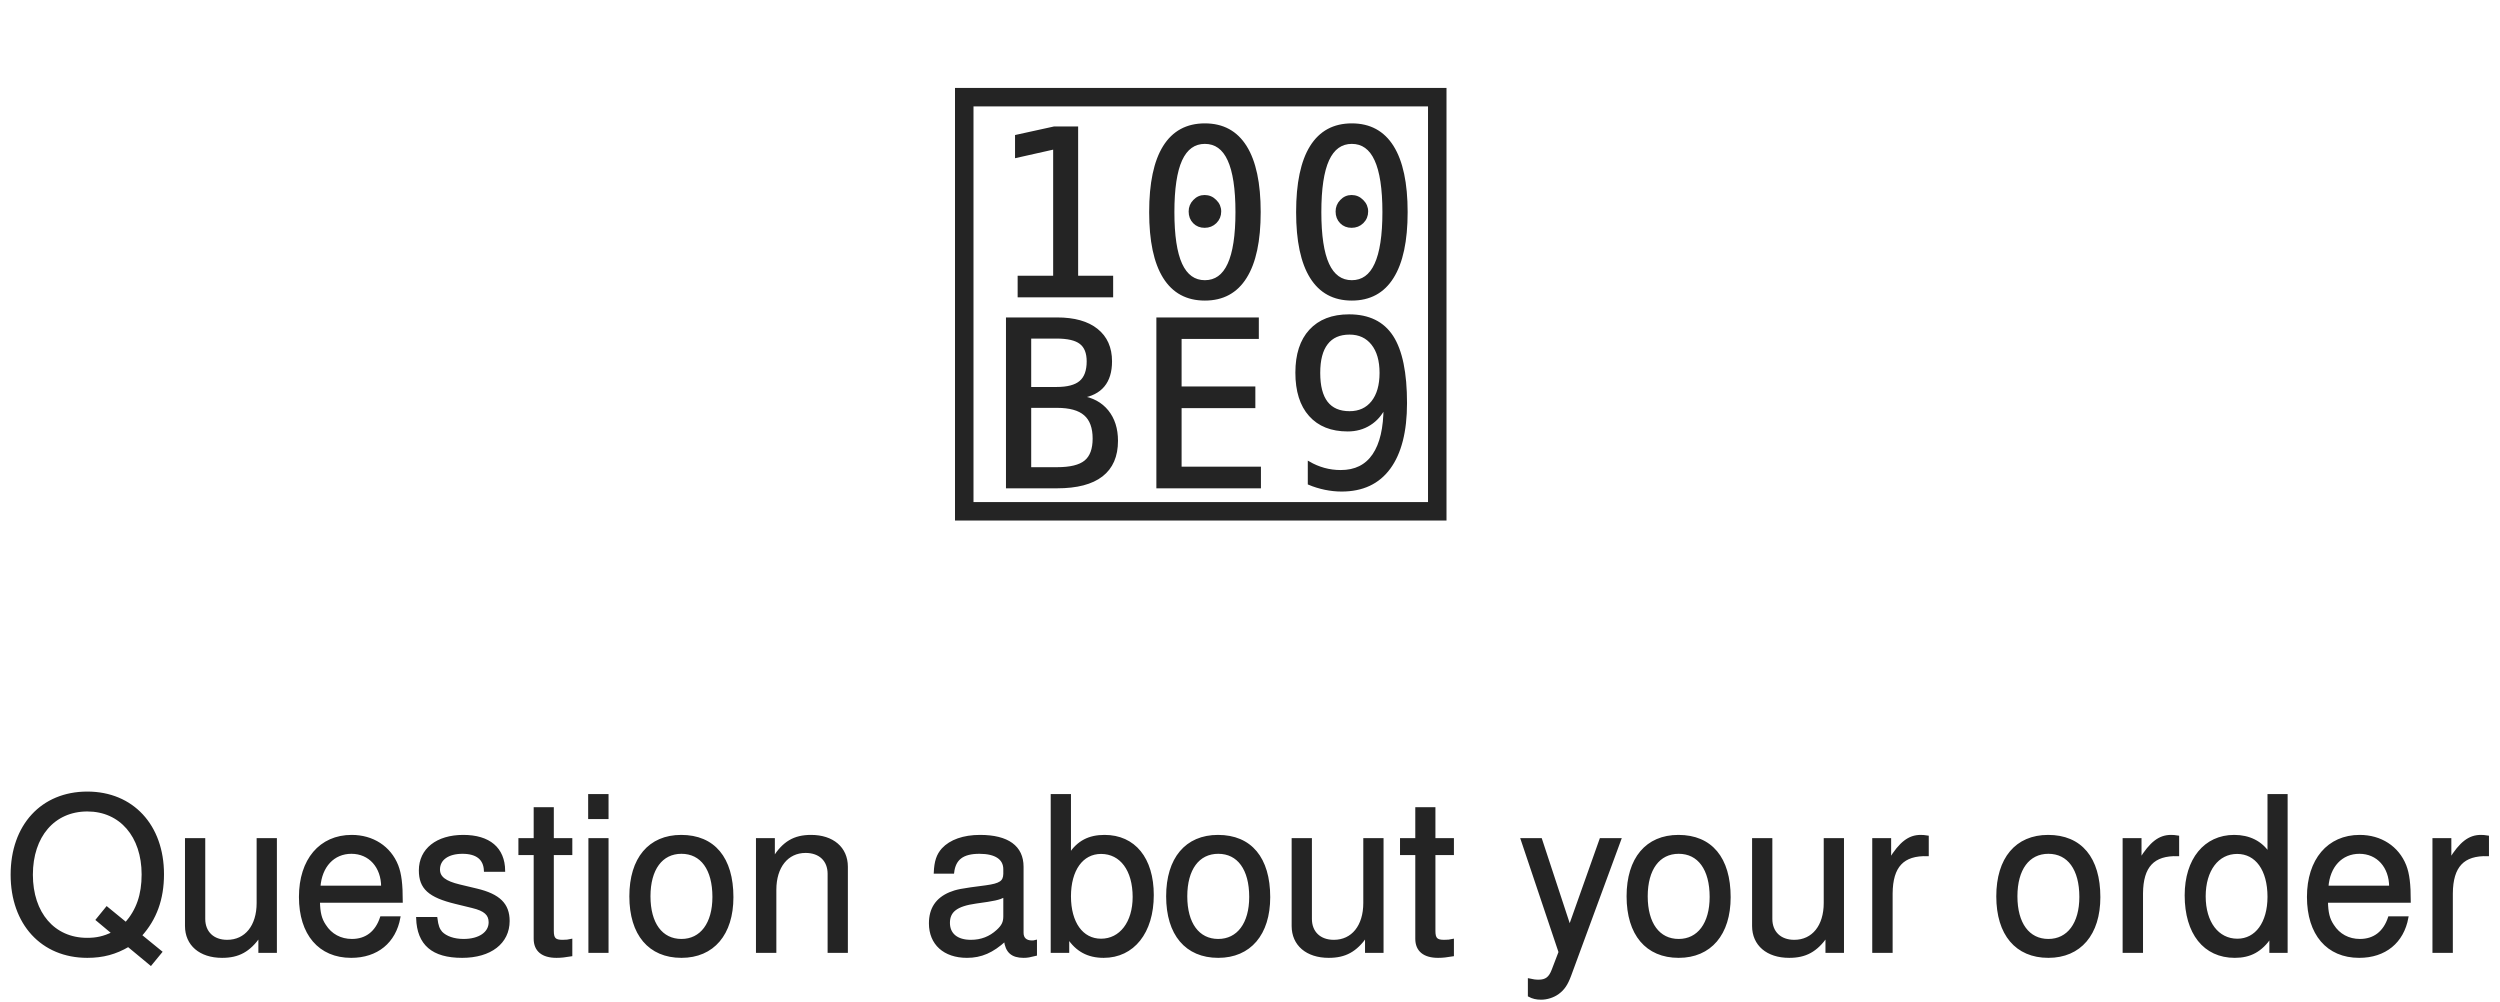
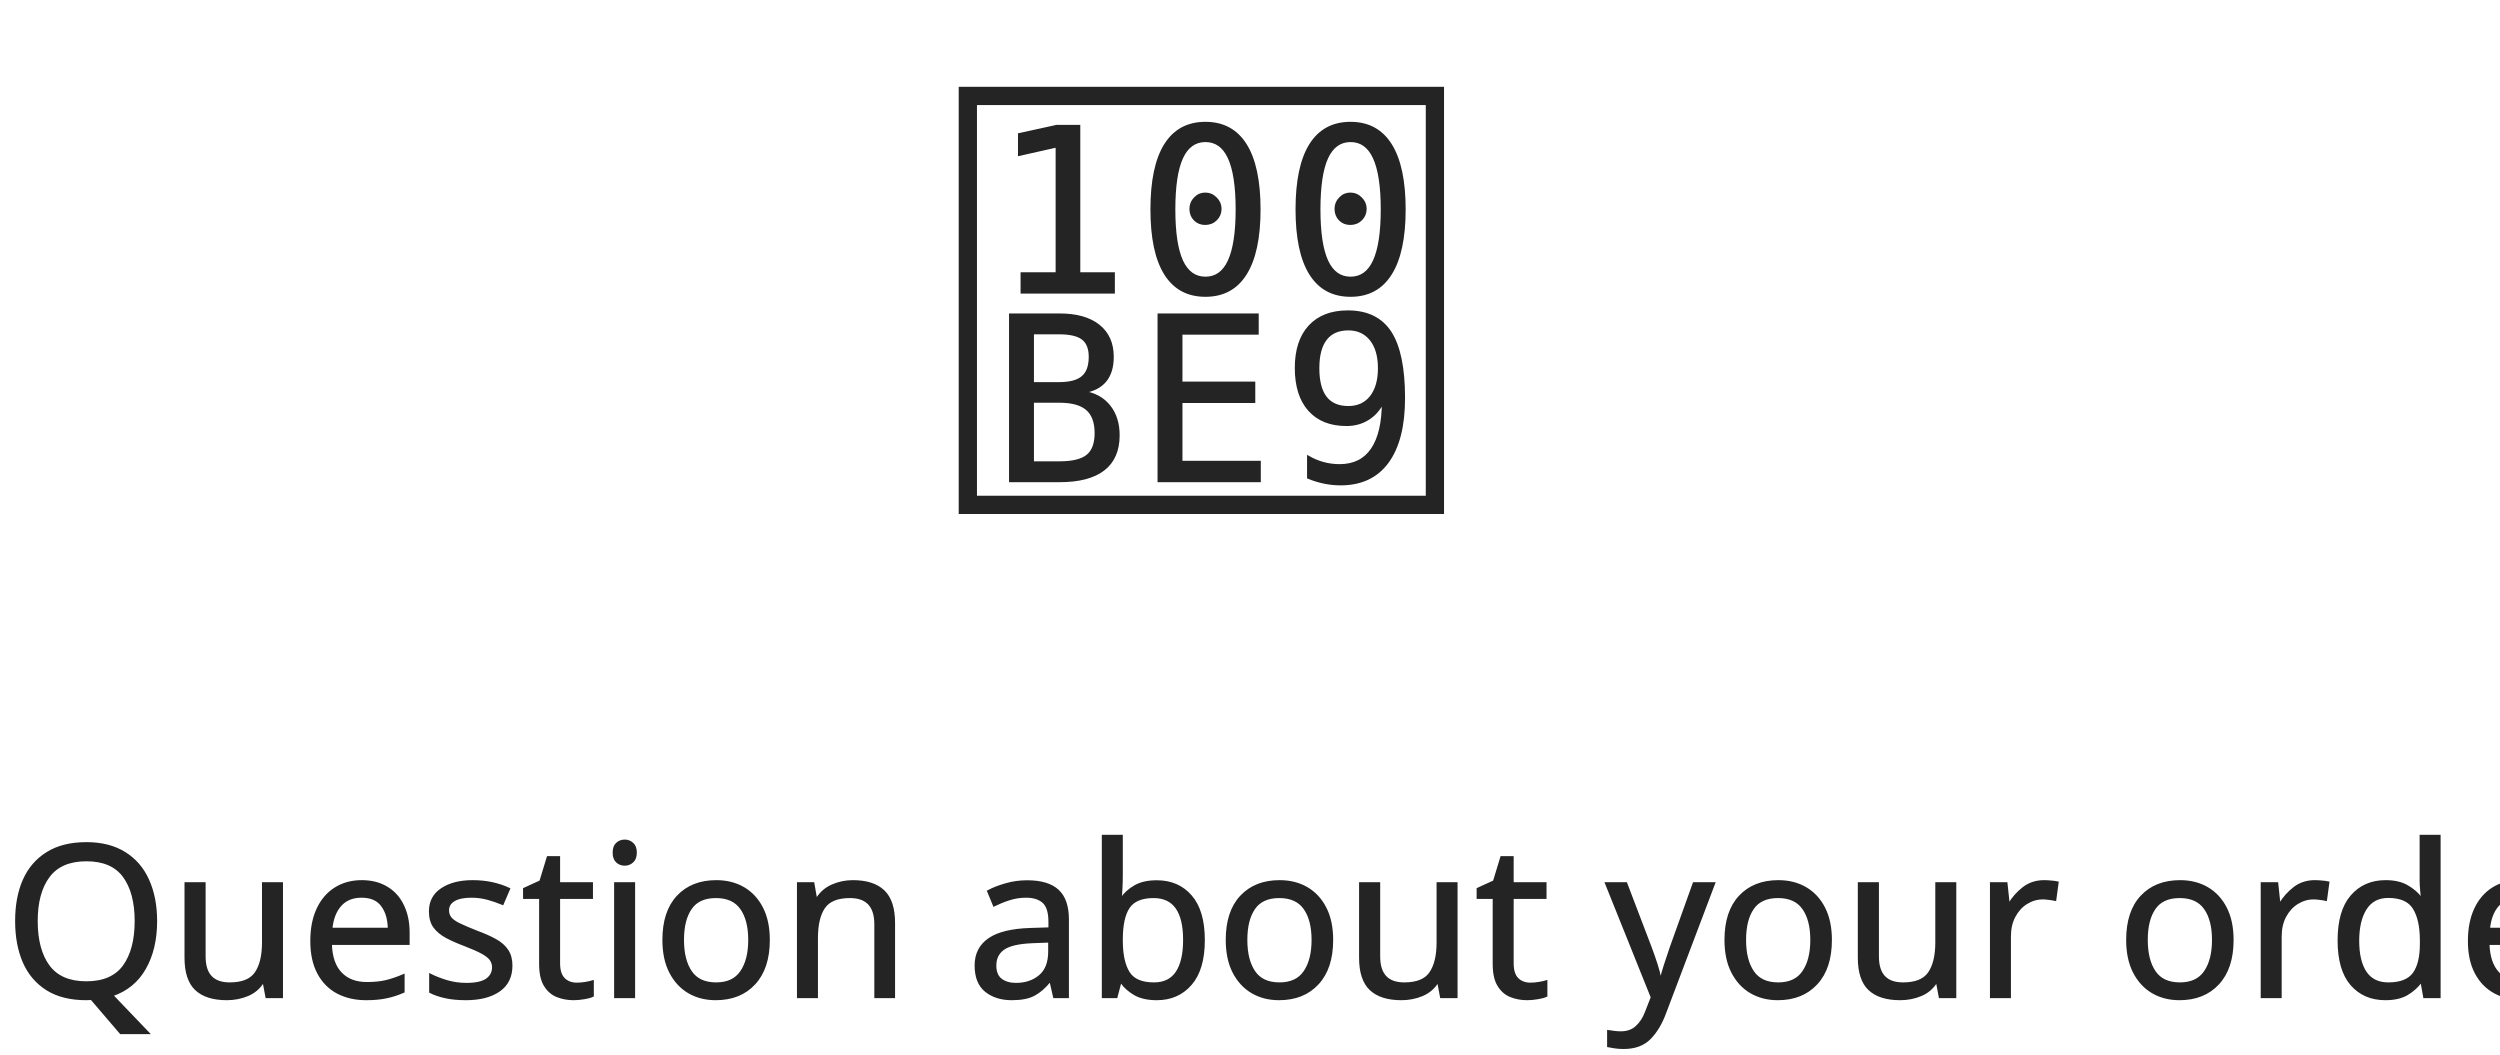
- <svg xmlns="http://www.w3.org/2000/svg" viewBox="0 0 314.6 126.061">
-   <g id="Question_about_your_order_group" data-name="Question about your order group" transform="translate(-312.046 -2195.239)">
-     <text id="Question_about_your_order" data-name="Question about your order" transform="translate(469.346 2315)" fill="#242424" stroke="#242424" stroke-width="0.3" font-size="27" font-family="Helvetica">
-       <tspan x="-156.845" y="0">Question about your order</tspan>
+ <svg xmlns="http://www.w3.org/2000/svg" viewBox="0 0 318.6 134.35">
+   <g id="Group_320" data-name="Group 320" transform="translate(-312.748 -3756.239)">
+     <text id="Question_about_your_order" data-name="Question about your order" transform="translate(472.048 3883.289)" fill="#242424" stroke="#242424" stroke-width="0.3" font-size="27" font-family="SegoeUI-Regular, Segoe UI">
+       <tspan x="-158.862" y="0">Question about your order</tspan>
    </text>
-     <text id="_" data-name="􀯩" transform="translate(469.346 2256.539)" fill="#242424" stroke="#242424" stroke-width="0.3" font-size="64" font-family="SegoeUI-Regular, SF Compact">
+     <text id="_" data-name="􀯩" transform="translate(472.048 3817.539)" fill="#242424" stroke="#242424" stroke-width="0.3" font-size="64" font-family="SegoeUI-Regular, SF Compact">
      <tspan x="-39.001" y="0">􀯩</tspan>
    </text>
  </g>
</svg>
